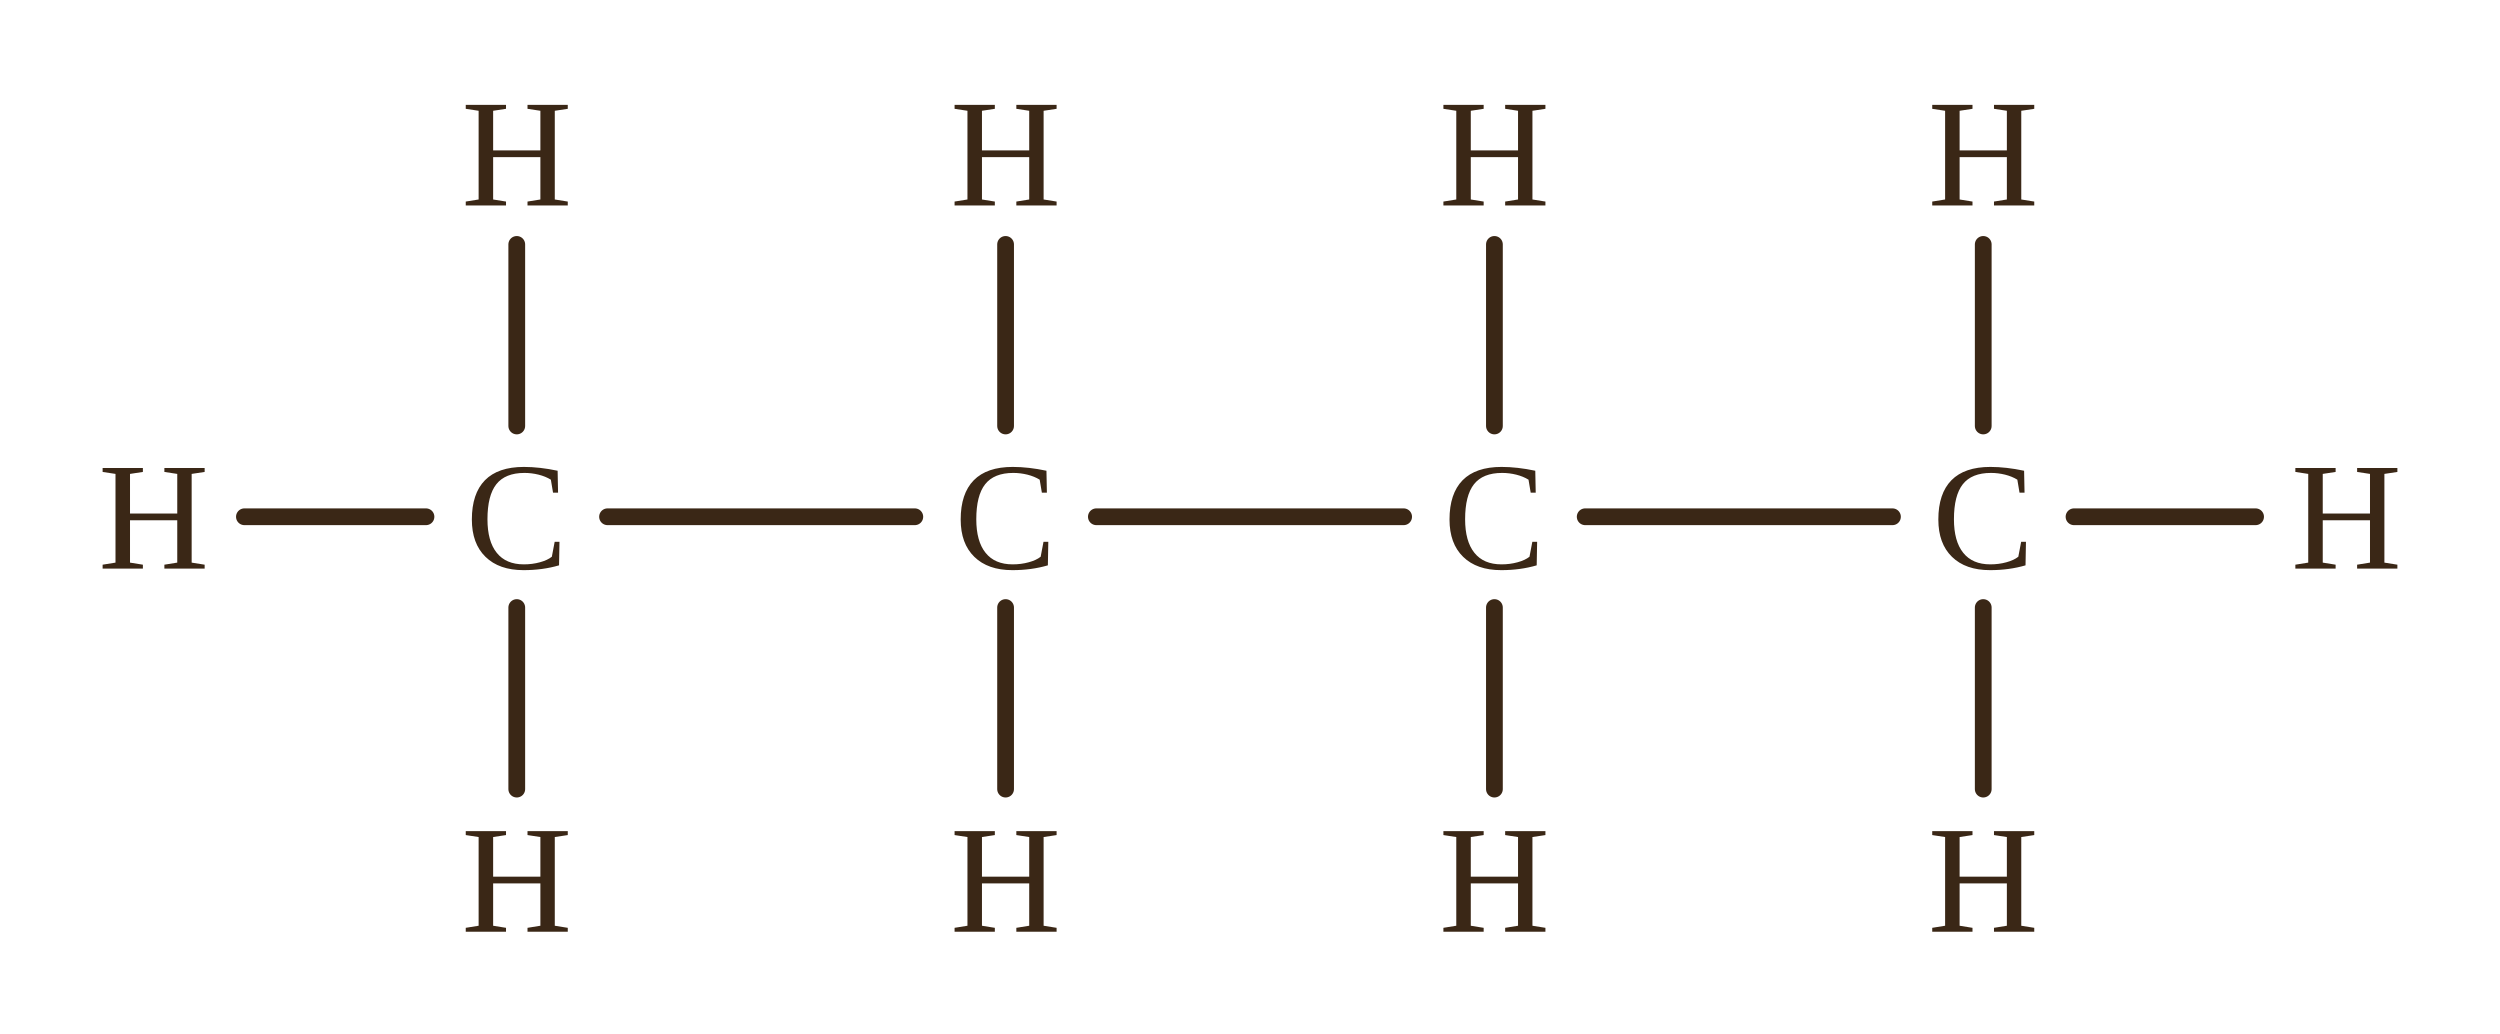
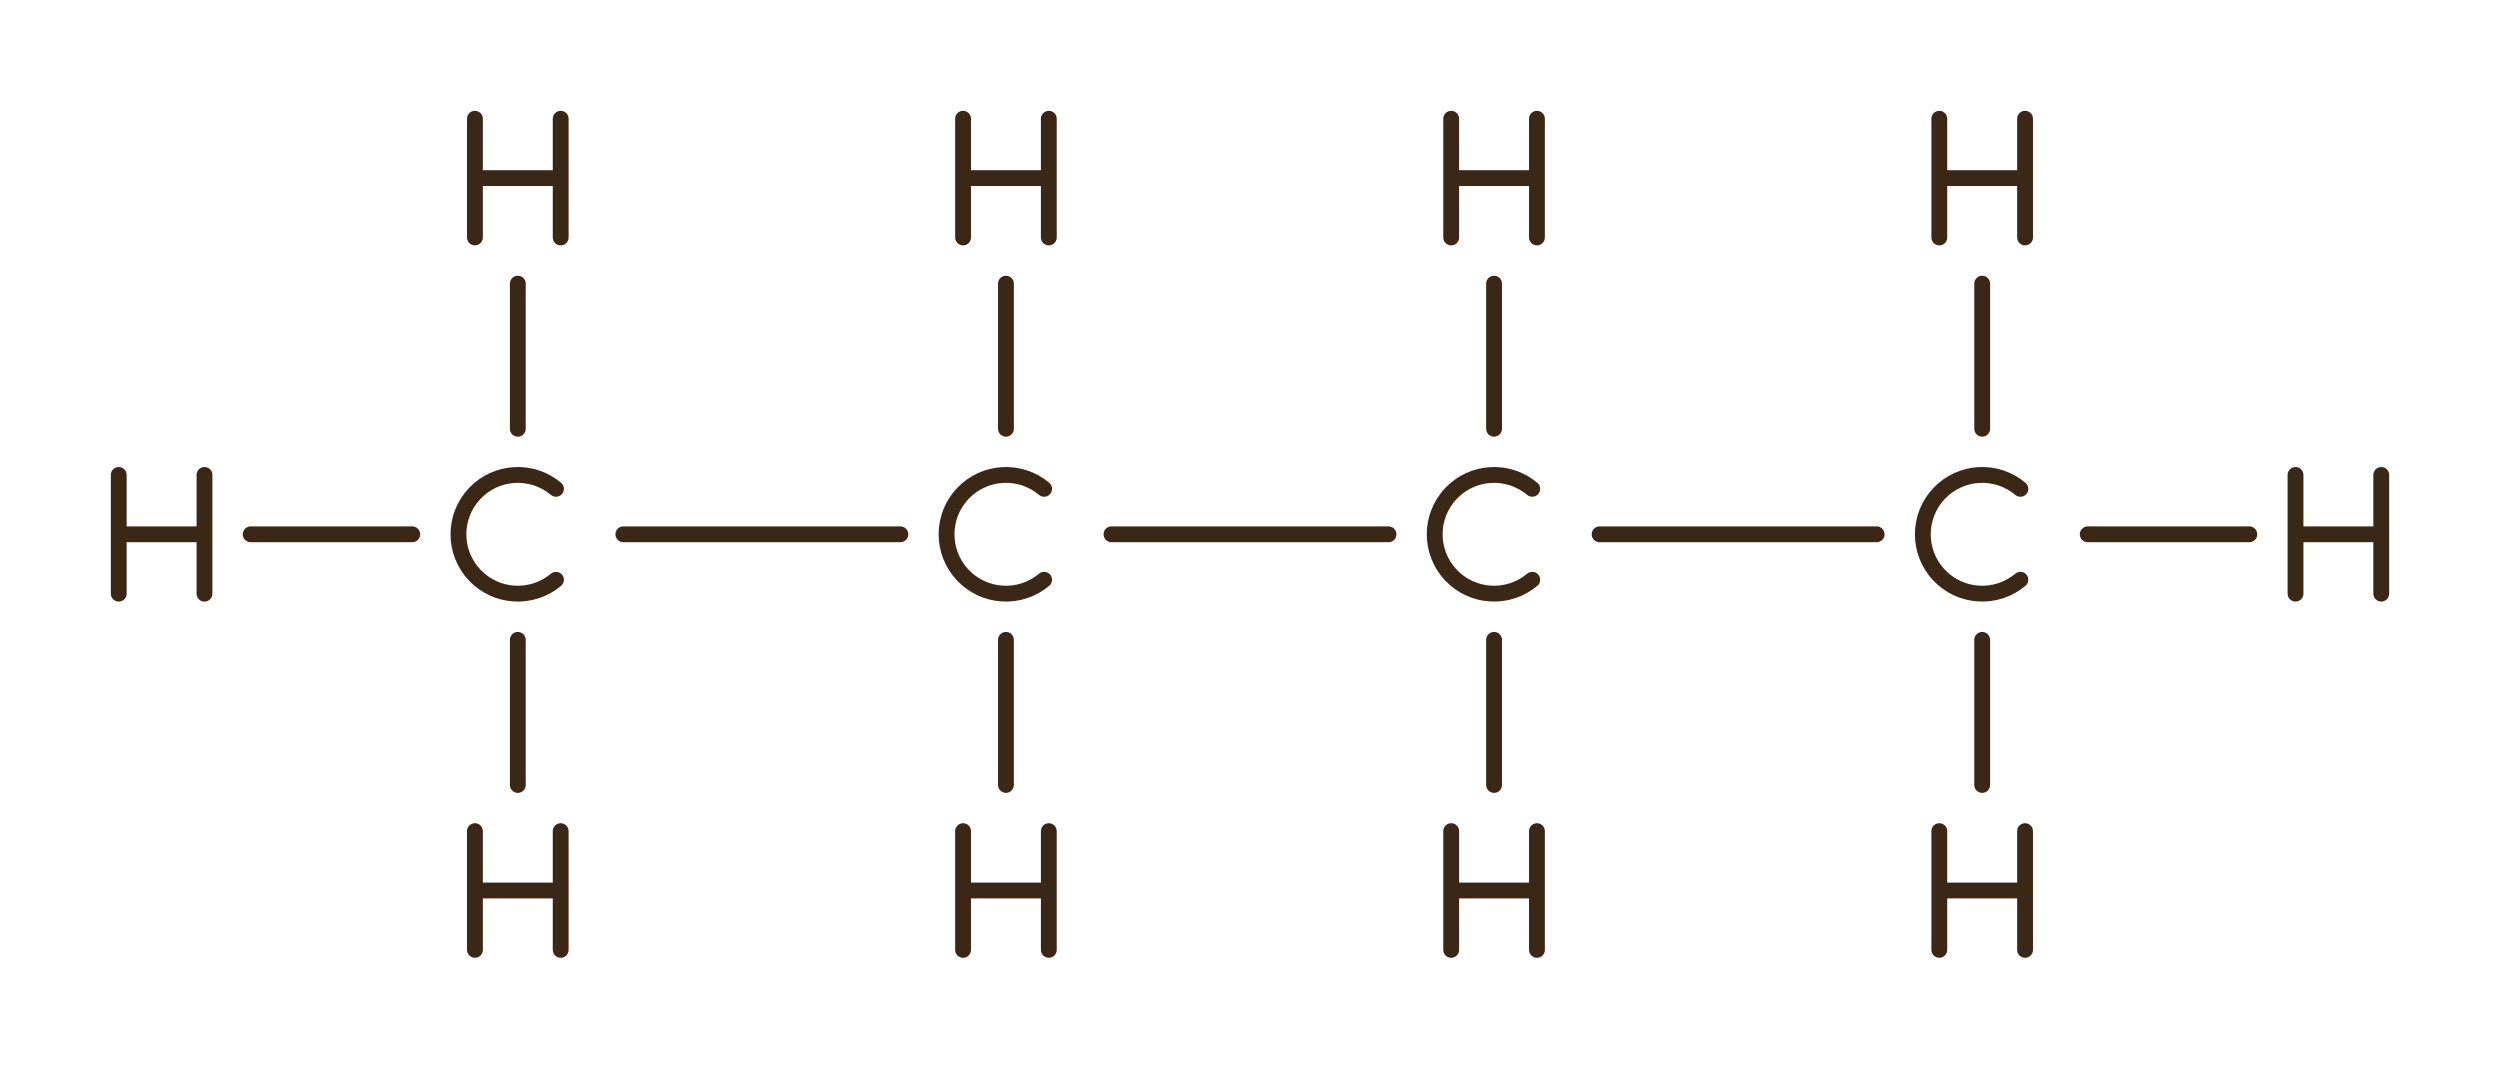
- <svg xmlns="http://www.w3.org/2000/svg" viewBox="-74 -74 358 148" width="358" height="148">
-   <g stroke="#3a2716" stroke-width="2.4" stroke-linecap="round">
-     <line x1="13.0" y1="0.0" x2="57.0" y2="0.0" />
-     <line x1="0.0" y1="-13.0" x2="0.0" y2="-39.0" />
-     <line x1="0.0" y1="13.0" x2="0.0" y2="39.0" />
-     <line x1="-13.0" y1="0.0" x2="-39.0" y2="0.0" />
-     <line x1="83.0" y1="0.0" x2="127.0" y2="0.0" />
-     <line x1="70.0" y1="-13.0" x2="70.0" y2="-39.0" />
-     <line x1="70.0" y1="13.0" x2="70.0" y2="39.0" />
-     <line x1="153.0" y1="0.0" x2="197.0" y2="0.0" />
-     <line x1="140.0" y1="-13.0" x2="140.0" y2="-39.0" />
-     <line x1="140.0" y1="13.0" x2="140.0" y2="39.0" />
-     <line x1="210.0" y1="-13.0" x2="210.0" y2="-39.0" />
-     <line x1="210.0" y1="13.0" x2="210.0" y2="39.0" />
-     <line x1="223.0" y1="0.0" x2="249.0" y2="0.0" />
-   </g>
-   <g fill="#3a2716" font-family="Georgia, 'Times New Roman', serif" font-size="22" text-anchor="middle" dominant-baseline="central">
-     <text x="0" y="0">C</text>
-     <text x="0" y="-52">H</text>
-     <text x="0" y="52">H</text>
-     <text x="-52" y="0">H</text>
-     <text x="70" y="0">C</text>
-     <text x="70" y="-52">H</text>
-     <text x="70" y="52">H</text>
-     <text x="140" y="0">C</text>
-     <text x="140" y="-52">H</text>
-     <text x="140" y="52">H</text>
-     <text x="210" y="0">C</text>
-     <text x="210" y="-52">H</text>
-     <text x="210" y="52">H</text>
-     <text x="262" y="0">H</text>
+ <svg xmlns="http://www.w3.org/2000/svg" viewBox="-78.5 -81.0 379.0 162.0" width="379" height="162">
+   <g fill="none" stroke="#3a2716" stroke-width="2.4" stroke-linecap="round" stroke-linejoin="round">
+     <path d="M16 0L58 0" />
+     <path d="M0 -16L0.0 -38.0" />
+     <path d="M0 16L0.0 38.0" />
+     <path d="M-16 0L-40.5 0.0" />
+     <path d="M90 0L132 0" />
+     <path d="M74 -16L74.0 -38.0" />
+     <path d="M74 16L74.0 38.0" />
+     <path d="M164 0L206 0" />
+     <path d="M148 -16L148.0 -38.0" />
+     <path d="M148 16L148.0 38.0" />
+     <path d="M222 -16L222.0 -38.0" />
+     <path d="M222 16L222.0 38.0" />
+     <path d="M238 0L262.5 0.0" />
+     <path d="M5.79 -6.89A9 9 0 1 0 5.79 6.89" />
+     <path d="M-6.5 -63.0V-45.0M6.5 -63.0V-45.0M-6.5 -54H6.5" />
+     <path d="M-6.5 45.0V63.0M6.5 45.0V63.0M-6.5 54H6.5" />
+     <path d="M-60.5 -9.0V9.0M-47.5 -9.0V9.0M-60.5 0H-47.5" />
+     <path d="M79.79 -6.89A9 9 0 1 0 79.79 6.89" />
+     <path d="M67.5 -63.0V-45.0M80.5 -63.0V-45.0M67.5 -54H80.5" />
+     <path d="M67.5 45.0V63.0M80.5 45.0V63.0M67.5 54H80.5" />
+     <path d="M153.79 -6.89A9 9 0 1 0 153.79 6.89" />
+     <path d="M141.5 -63.0V-45.0M154.5 -63.0V-45.0M141.5 -54H154.5" />
+     <path d="M141.5 45.0V63.0M154.5 45.0V63.0M141.5 54H154.5" />
+     <path d="M227.79 -6.89A9 9 0 1 0 227.79 6.89" />
+     <path d="M215.5 -63.0V-45.0M228.5 -63.0V-45.0M215.5 -54H228.5" />
+     <path d="M215.5 45.0V63.0M228.5 45.0V63.0M215.5 54H228.5" />
+     <path d="M269.5 -9.0V9.0M282.5 -9.0V9.0M269.5 0H282.5" />
  </g>
</svg>
